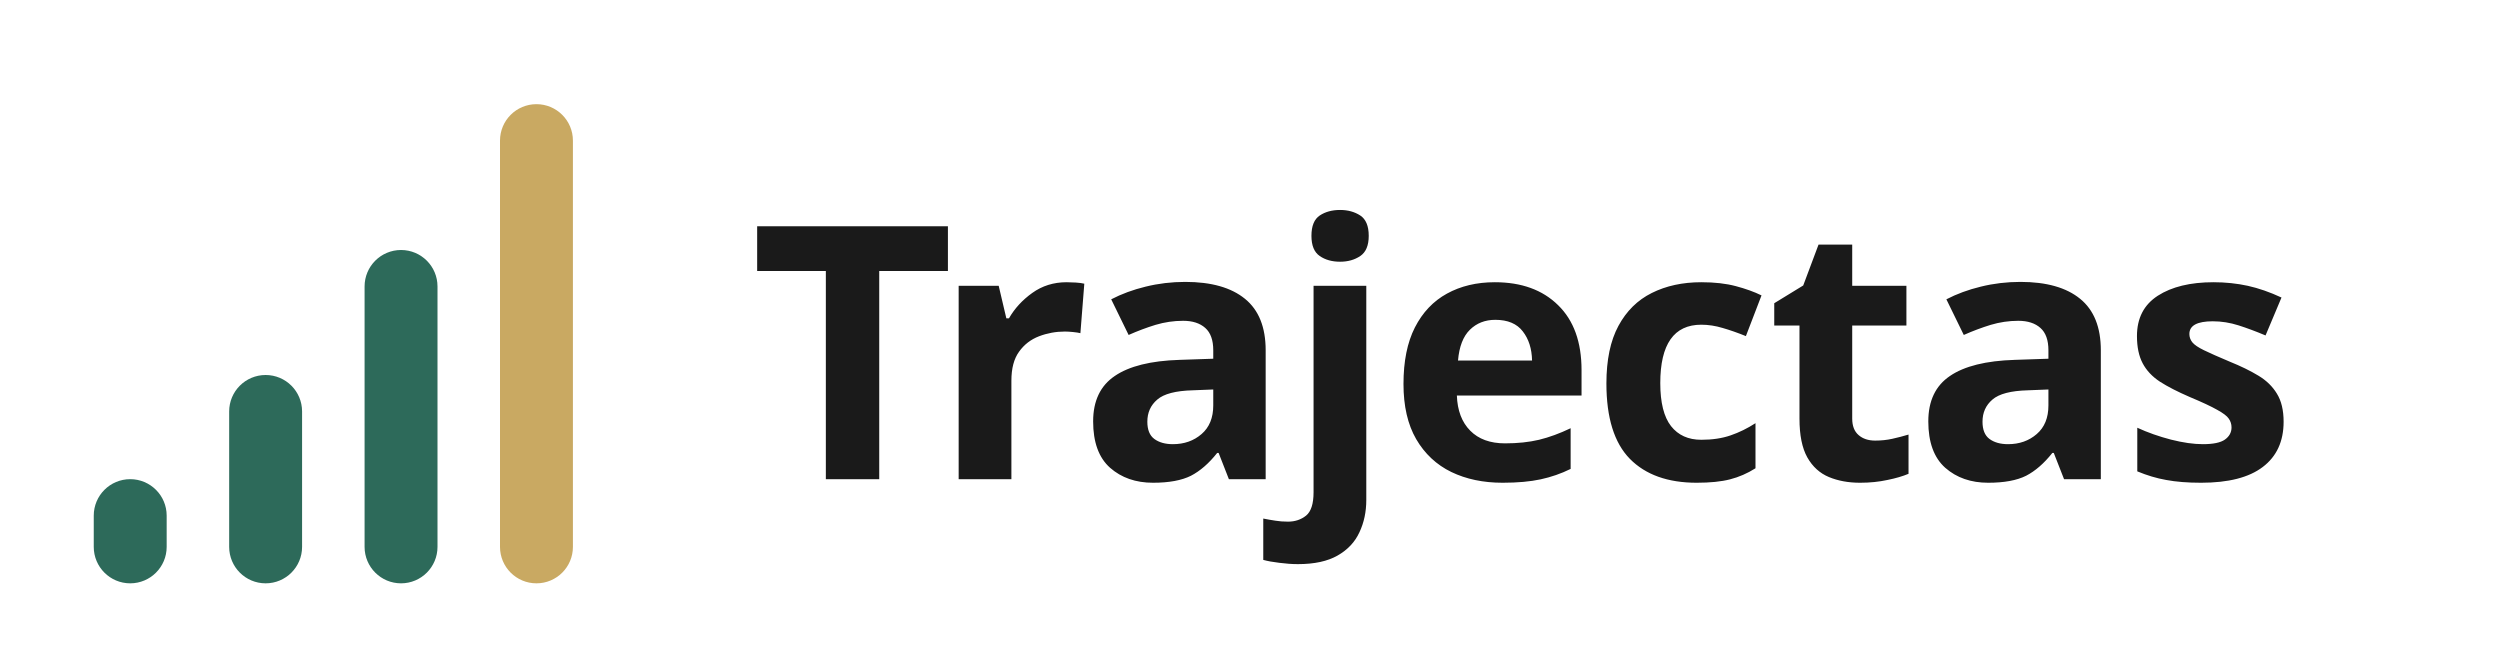
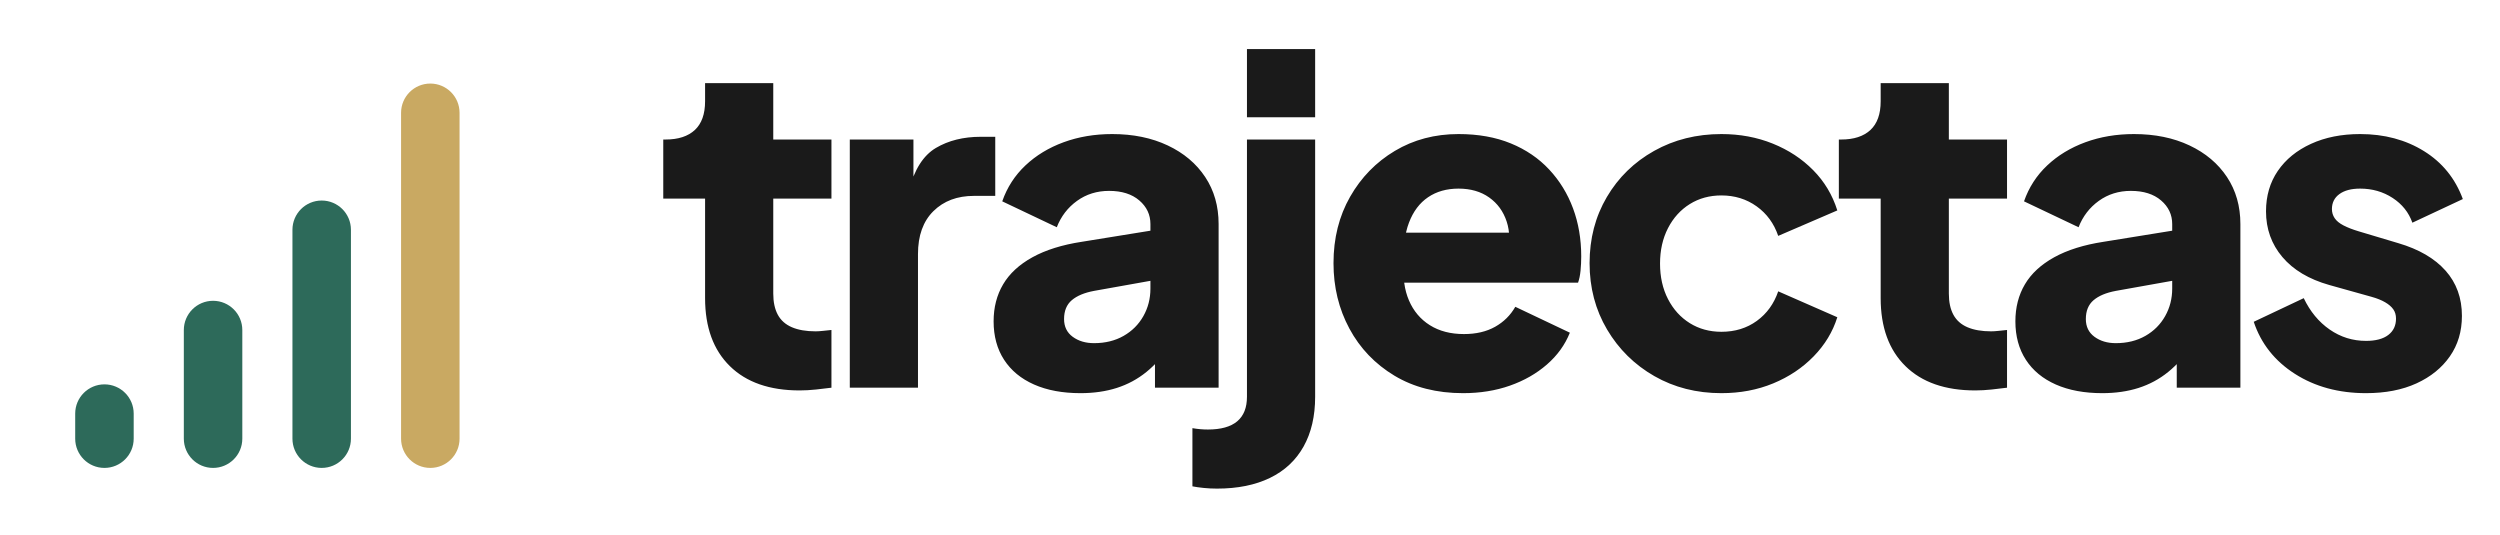
- <svg xmlns="http://www.w3.org/2000/svg" viewBox="0 0 240 64" width="240" height="64" role="img" aria-label="Trajectas">
-   <rect x="9" y="46" width="7" height="10" rx="3.5" ry="3.5" fill="#2d6a5a" />
-   <rect x="22" y="36" width="7" height="20" rx="3.5" ry="3.5" fill="#2d6a5a" />
-   <rect x="35" y="24" width="7" height="32" rx="3.5" ry="3.5" fill="#2d6a5a" />
-   <rect x="48" y="10" width="7" height="46" rx="3.5" ry="3.5" fill="#c9a962" />
-   <text x="72" y="46" font-family="Plus Jakarta Sans, system-ui, sans-serif" font-weight="600" font-size="34" letter-spacing="-0.612" fill="#1a1a1a">Trajectas</text>
+ <svg xmlns="http://www.w3.org/2000/svg" viewBox="0 0 187 40" width="187" height="40" role="img" aria-label="Trajectas">
+   <g transform="scale(.625)">
+     <rect x="9" y="46" width="7" height="10" rx="3.5" fill="#2d6a5a" />
+     <rect x="22" y="36" width="7" height="20" rx="3.5" fill="#2d6a5a" />
+     <rect x="35" y="24" width="7" height="32" rx="3.5" fill="#2d6a5a" />
+     <rect x="48" y="10" width="7" height="46" rx="3.5" fill="#c9a962" />
+   </g>
+   <path transform="translate(49 29) scale(0.034 -0.034)" fill="#1a1a1a" d="M318 -6Q219 -6 164.5 47.5Q110 101 110 197L110 416L18 416L18 546L23 546Q65 546 87.5 567Q110 588 110 630L110 670L260 670L260 546L388 546L388 416L260 416L260 207Q260 179 270 160.5Q280 142 301 133Q322 124 353 124Q360 124 369 125Q378 126 388 127L388 0Q373 -2 354 -4Q335 -6 318 -6ZM428.38 0L428.38 546L568.38 546L568.38 415L558.38 434Q576.38 503 617.88 527.5Q659.38 552 716.38 552L748.38 552L748.38 422L701.38 422Q646.38 422 612.38 388.5Q578.38 355 578.38 294L578.38 0ZM935.76 -12Q876.76 -12 833.76 7Q790.76 26 767.76 61.5Q744.76 97 744.76 146Q744.76 192 765.76 227.5Q786.76 263 830.26 287Q873.76 311 938.76 321L1105.76 348L1105.76 238L965.76 213Q933.76 207 916.76 192.5Q899.76 178 899.76 151Q899.76 126 918.76 112Q937.76 98 965.76 98Q1002.76 98 1030.76 114Q1058.76 130 1074.26 157.5Q1089.76 185 1089.76 218L1089.76 360Q1089.76 391 1065.26 412Q1040.76 433 998.76 433Q958.76 433 928.26 411Q897.76 389 883.76 353L763.76 410Q779.76 456 814.76 489Q849.76 522 898.76 540Q947.76 558 1005.76 558Q1074.76 558 1127.76 533Q1180.76 508 1210.26 463.5Q1239.76 419 1239.76 360L1239.76 0L1099.76 0L1099.76 88L1133.76 94Q1109.76 58 1080.76 34.5Q1051.76 11 1015.76 -0.5Q979.76 -12 935.76 -12ZM1236.14 -222Q1221.14 -222 1206.64 -220.5Q1192.14 -219 1182.14 -217L1182.14 -89Q1199.14 -92 1216.14 -92Q1259.14 -92 1280.64 -74Q1302.14 -56 1302.14 -20L1302.14 546L1452.14 546L1452.14 -20Q1452.14 -84 1426.64 -129.5Q1401.14 -175 1352.64 -198.5Q1304.14 -222 1236.14 -222ZM1302.14 595L1302.14 745L1452.14 745L1452.14 595ZM1777.52 -12Q1690.52 -12 1626.52 26.5Q1562.52 65 1527.52 130Q1492.52 195 1492.52 274Q1492.52 356 1529.02 420Q1565.52 484 1627.52 521Q1689.52 558 1767.52 558Q1832.52 558 1882.52 537.5Q1932.52 517 1967.02 480Q2001.52 443 2019.52 394.5Q2037.52 346 2037.52 289Q2037.52 273 2036.02 257.5Q2034.52 242 2030.52 231L1621.52 231L1621.52 341L1945.52 341L1874.52 289Q1884.52 332 1873.52 365.5Q1862.52 399 1835.02 418.5Q1807.52 438 1767.52 438Q1728.52 438 1700.52 419Q1672.52 400 1658.52 363Q1644.52 326 1647.52 273Q1643.52 227 1658.52 192Q1673.52 157 1704.52 137.5Q1735.52 118 1779.52 118Q1819.52 118 1848.02 134Q1876.52 150 1892.52 178L2012.52 121Q1996.52 81 1962.02 51Q1927.52 21 1880.52 4.5Q1833.52 -12 1777.52 -12ZM2345.9 -12Q2263.9 -12 2198.4 25.5Q2132.9 63 2094.4 128Q2055.9 193 2055.9 274Q2055.9 355 2093.9 419.5Q2131.9 484 2197.9 521Q2263.9 558 2345.9 558Q2406.9 558 2458.9 537Q2510.9 516 2547.9 478.5Q2584.9 441 2600.9 390L2470.9 334Q2456.9 375 2423.4 399Q2389.9 423 2345.9 423Q2306.9 423 2276.4 404Q2245.9 385 2228.4 351Q2210.9 317 2210.9 273Q2210.9 229 2228.4 195Q2245.9 161 2276.4 142Q2306.9 123 2345.9 123Q2390.9 123 2423.9 147Q2456.9 171 2470.9 212L2600.9 155Q2585.9 107 2548.9 69Q2511.9 31 2459.9 9.5Q2407.9 -12 2345.9 -12ZM2904.29 -6Q2805.29 -6 2750.79 47.5Q2696.29 101 2696.29 197L2696.29 416L2604.29 416L2604.29 546L2609.29 546Q2651.29 546 2673.79 567Q2696.29 588 2696.29 630L2696.29 670L2846.29 670L2846.29 546L2974.29 546L2974.29 416L2846.29 416L2846.29 207Q2846.29 179 2856.29 160.5Q2866.29 142 2887.29 133Q2908.29 124 2939.29 124Q2946.29 124 2955.29 125Q2964.29 126 2974.29 127L2974.29 0Q2959.29 -2 2940.29 -4Q2921.29 -6 2904.29 -6ZM3183.67 -12Q3124.67 -12 3081.67 7Q3038.67 26 3015.67 61.5Q2992.67 97 2992.67 146Q2992.67 192 3013.67 227.5Q3034.67 263 3078.17 287Q3121.67 311 3186.67 321L3353.67 348L3353.67 238L3213.67 213Q3181.67 207 3164.67 192.5Q3147.67 178 3147.67 151Q3147.67 126 3166.67 112Q3185.67 98 3213.67 98Q3250.67 98 3278.67 114Q3306.67 130 3322.17 157.5Q3337.67 185 3337.67 218L3337.67 360Q3337.67 391 3313.17 412Q3288.67 433 3246.67 433Q3206.67 433 3176.17 411Q3145.67 389 3131.67 353L3011.67 410Q3027.67 456 3062.67 489Q3097.67 522 3146.67 540Q3195.67 558 3253.67 558Q3322.67 558 3375.67 533Q3428.67 508 3458.17 463.5Q3487.67 419 3487.67 360L3487.67 0L3347.67 0L3347.67 88L3381.67 94Q3357.67 58 3328.67 34.5Q3299.67 11 3263.67 -0.5Q3227.67 -12 3183.67 -12ZM3764.05 -12Q3674.05 -12 3607.55 30.5Q3541.05 73 3517.05 145L3627.05 197Q3648.05 153 3684.05 128Q3720.05 103 3764.05 103Q3796.05 103 3813.05 116Q3830.05 129 3830.05 152Q3830.05 164 3824.05 172.5Q3818.05 181 3806.05 188Q3794.05 195 3776.05 200L3683.05 226Q3616.05 245 3580.05 287.5Q3544.05 330 3544.05 388Q3544.05 439 3570.05 477Q3596.05 515 3643.05 536.5Q3690.05 558 3751.05 558Q3831.05 558 3891.55 520.5Q3952.05 483 3977.05 415L3866.05 363Q3854.05 397 3822.55 417.5Q3791.05 438 3751.05 438Q3722.05 438 3705.55 426Q3689.05 414 3689.05 393Q3689.05 382 3695.05 373Q3701.05 364 3714.55 357Q3728.05 350 3748.05 344L3835.05 318Q3903.05 298 3939.05 257.5Q3975.05 217 3975.05 158Q3975.05 107 3948.55 69Q3922.05 31 3875.05 9.5Q3828.05 -12 3764.05 -12Z" />
</svg>
